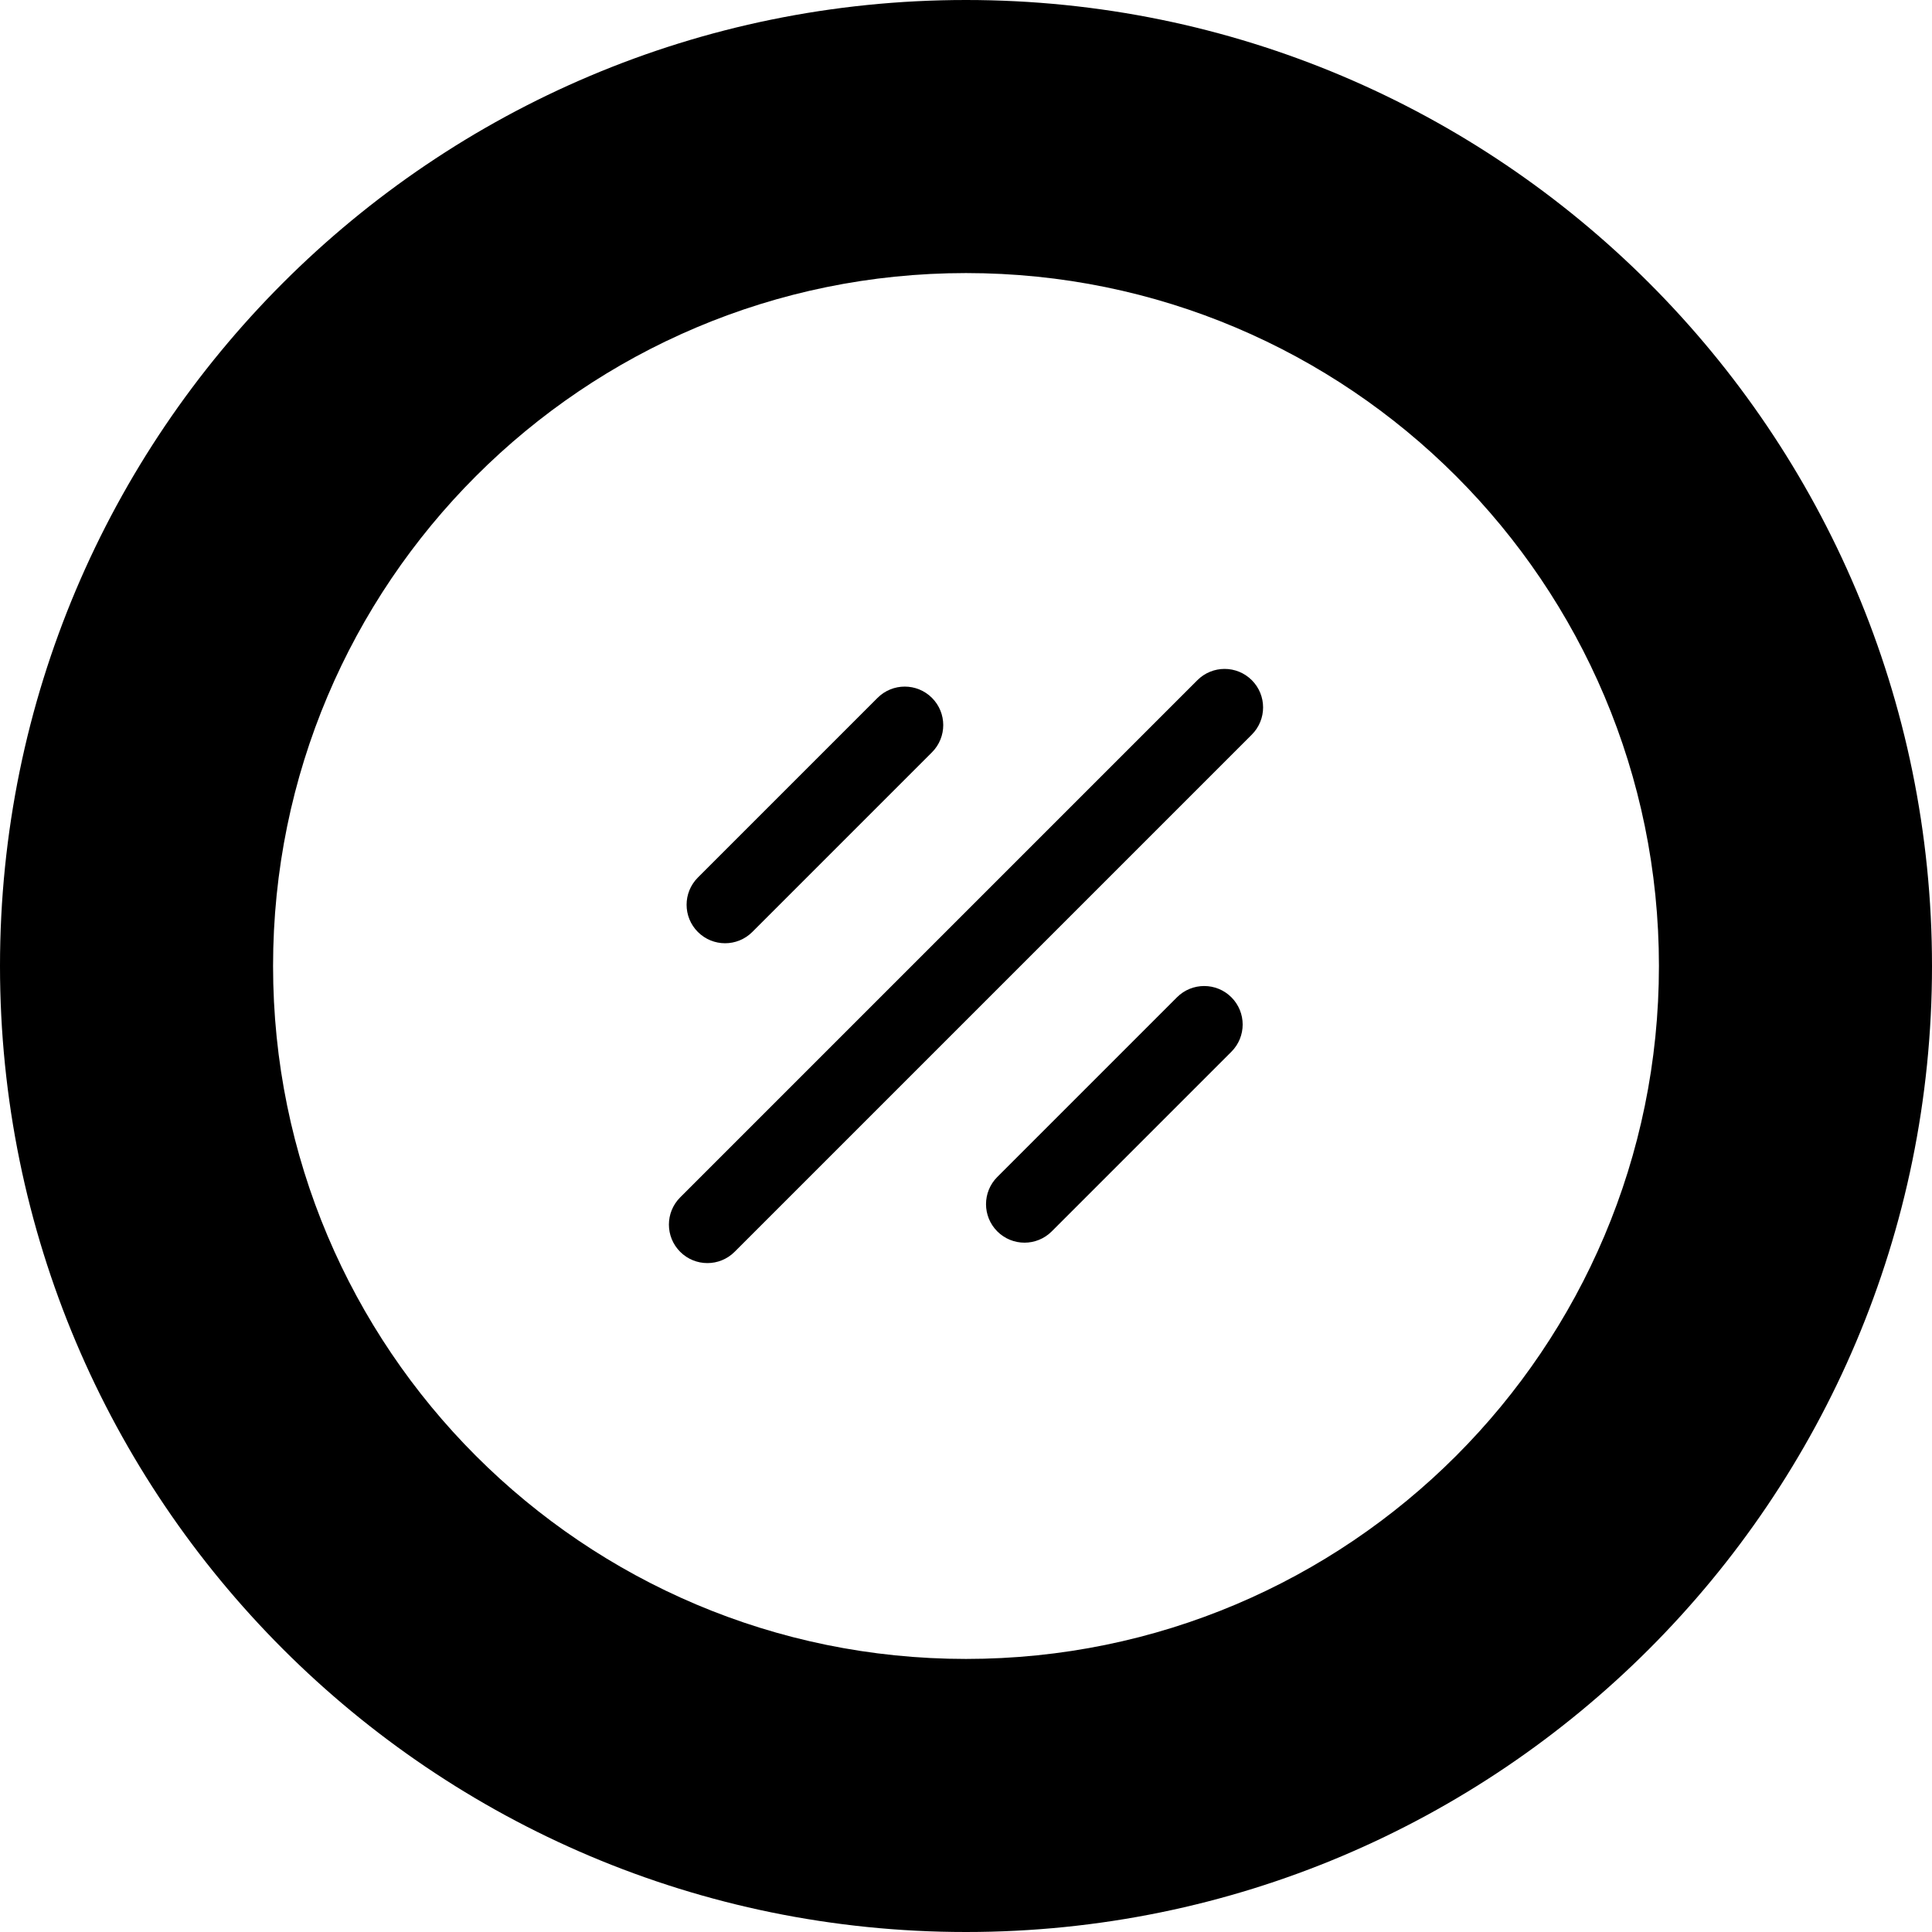
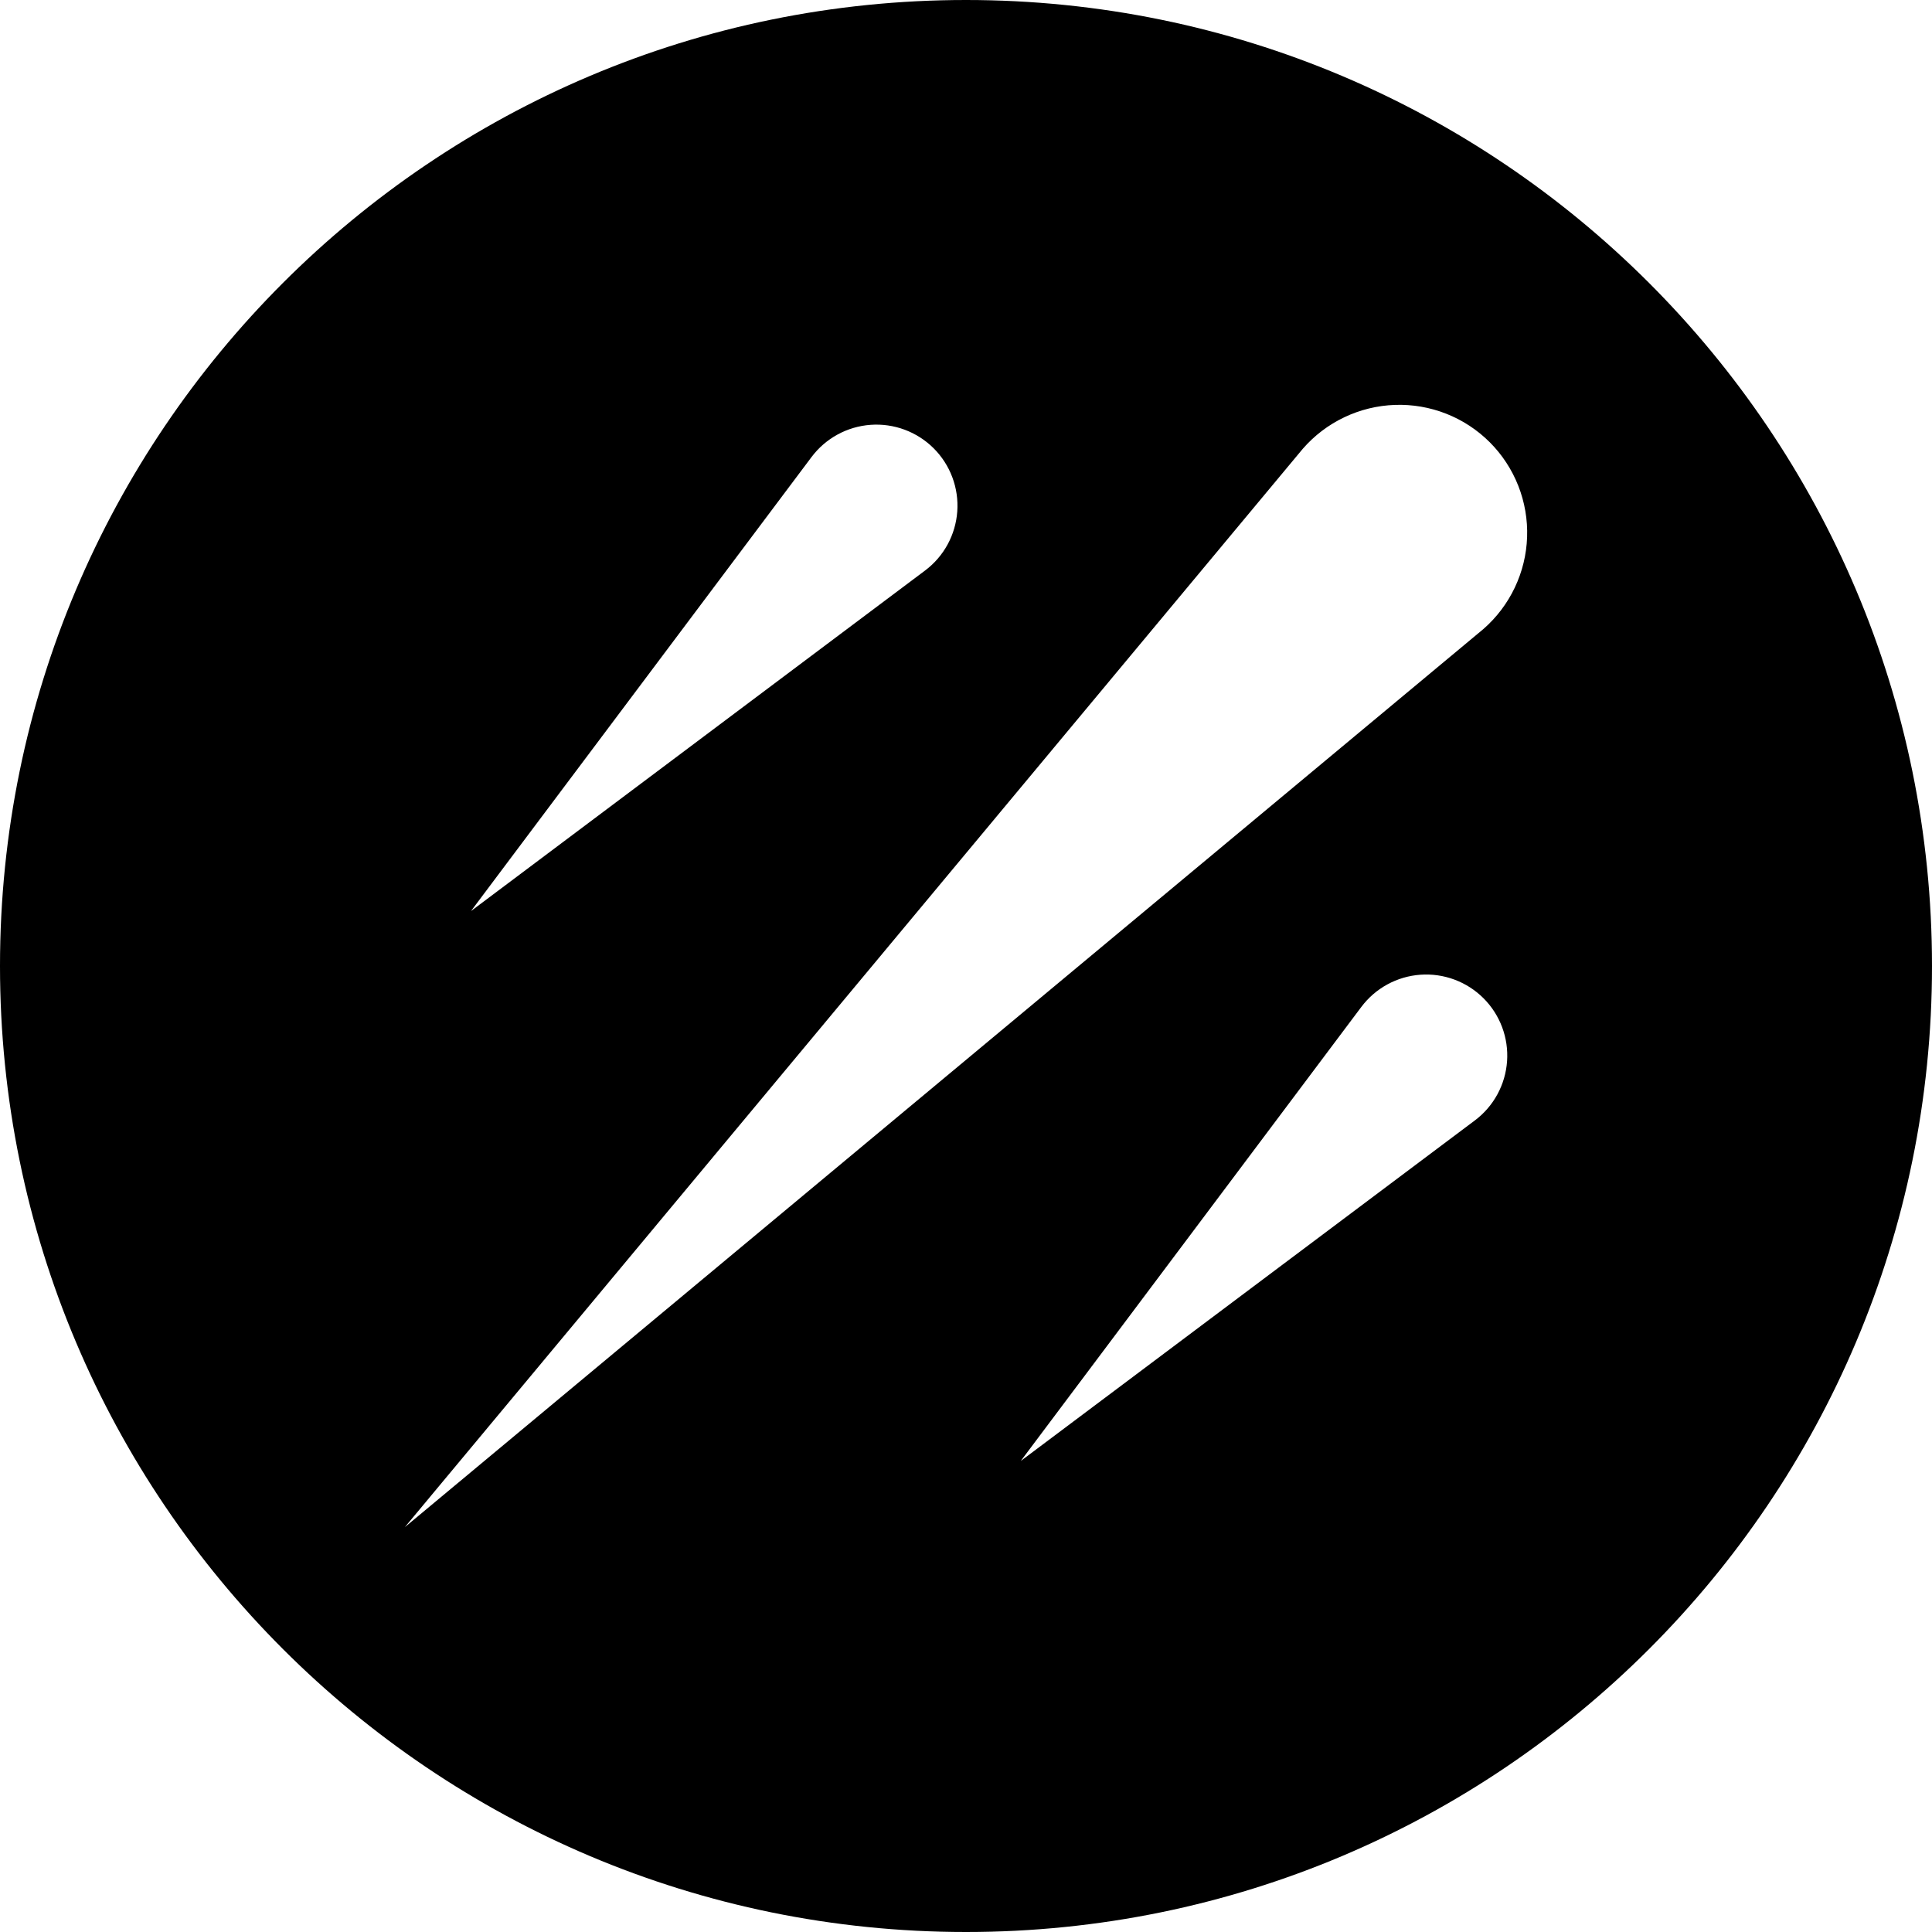
- <svg xmlns="http://www.w3.org/2000/svg" viewBox="0 0 1000 1000">
-   <path d="M361.217,482.386c-7.781-7.781-7.781-20.394,0-28.175l92.993-92.993c7.781-7.781,20.394-7.781,28.175,0s7.781,20.394,0,28.175l-92.993,92.993c-7.781,7.781-20.394,7.781-28.175,0Zm258.546-130.324l-267.7,267.7c-7.781,7.781-7.781,20.394,0,28.175,7.781,7.781,20.394,7.781,28.175,0l267.7-267.7h0c7.781-7.782,7.781-20.394,0-28.175-7.781-7.781-20.394-7.781-28.175,0Zm-10.57,164.137l-92.993,92.993c-7.781,7.781-7.781,20.394,0,28.175,7.782,7.781,20.394,7.781,28.175,0l92.993-92.993h0c7.781-7.781,7.781-20.394,0-28.175-7.771-7.781-20.394-7.781-28.175,0Zm390.808-16.199c0,276.142-223.858,500-500,500S0,776.142,0,500,223.858,0,500,0s500,223.858,500,500Zm-141.339,0c0-198.083-160.578-358.661-358.661-358.661S141.339,301.917,141.339,500s160.578,358.661,358.661,358.661,358.661-160.578,358.661-358.661Z" />
+ <svg xmlns="http://www.w3.org/2000/svg" id="a" viewBox="0 0 1000 1000">
+   <path d="M500,0C223.858,0,0,223.858,0,500s223.858,500,500,500,500-223.858,500-500S776.142,0,500,0Zm-79.953,236.563c3.606-4.805,8.204-8.779,13.477-11.656,5.272-2.877,11.103-4.588,17.094-5.017,5.994-.43,12.005,.432,17.638,2.525,5.63,2.095,10.746,5.374,14.999,9.615,4.262,4.248,7.557,9.364,9.667,14.998,2.11,5.634,2.985,11.657,2.562,17.658-.423,6.002-2.128,11.844-5.006,17.128-2.876,5.284-6.859,9.887-11.671,13.497l-235.023,176.252,176.264-235.002Zm360.006,312.752c-.42,6.001-2.128,11.841-5.006,17.126-2.879,5.286-6.856,9.887-11.671,13.5l-235.023,176.251,176.267-235.002c3.606-4.807,8.198-8.782,13.477-11.657,5.272-2.877,11.1-4.588,17.094-5.017,5.988-.432,12.005,.431,17.635,2.527,5.63,2.095,10.749,5.373,14.999,9.614,4.262,4.25,7.56,9.366,9.67,14.998,2.11,5.634,2.982,11.657,2.559,17.66Zm10.373-271.313c-.313,9.067-2.488,17.972-6.387,26.162-3.898,8.192-9.437,15.495-16.275,21.456L209.533,790.465,674.333,232.283c5.964-6.851,13.27-12.402,21.471-16.309,8.201-3.906,17.117-6.084,26.193-6.398,9.076-.316,18.122,1.24,26.575,4.569,8.446,3.329,16.125,8.361,22.549,14.781,6.407,6.422,11.425,14.091,14.747,22.535,3.322,8.442,4.873,17.477,4.557,26.542Z" />
</svg>
